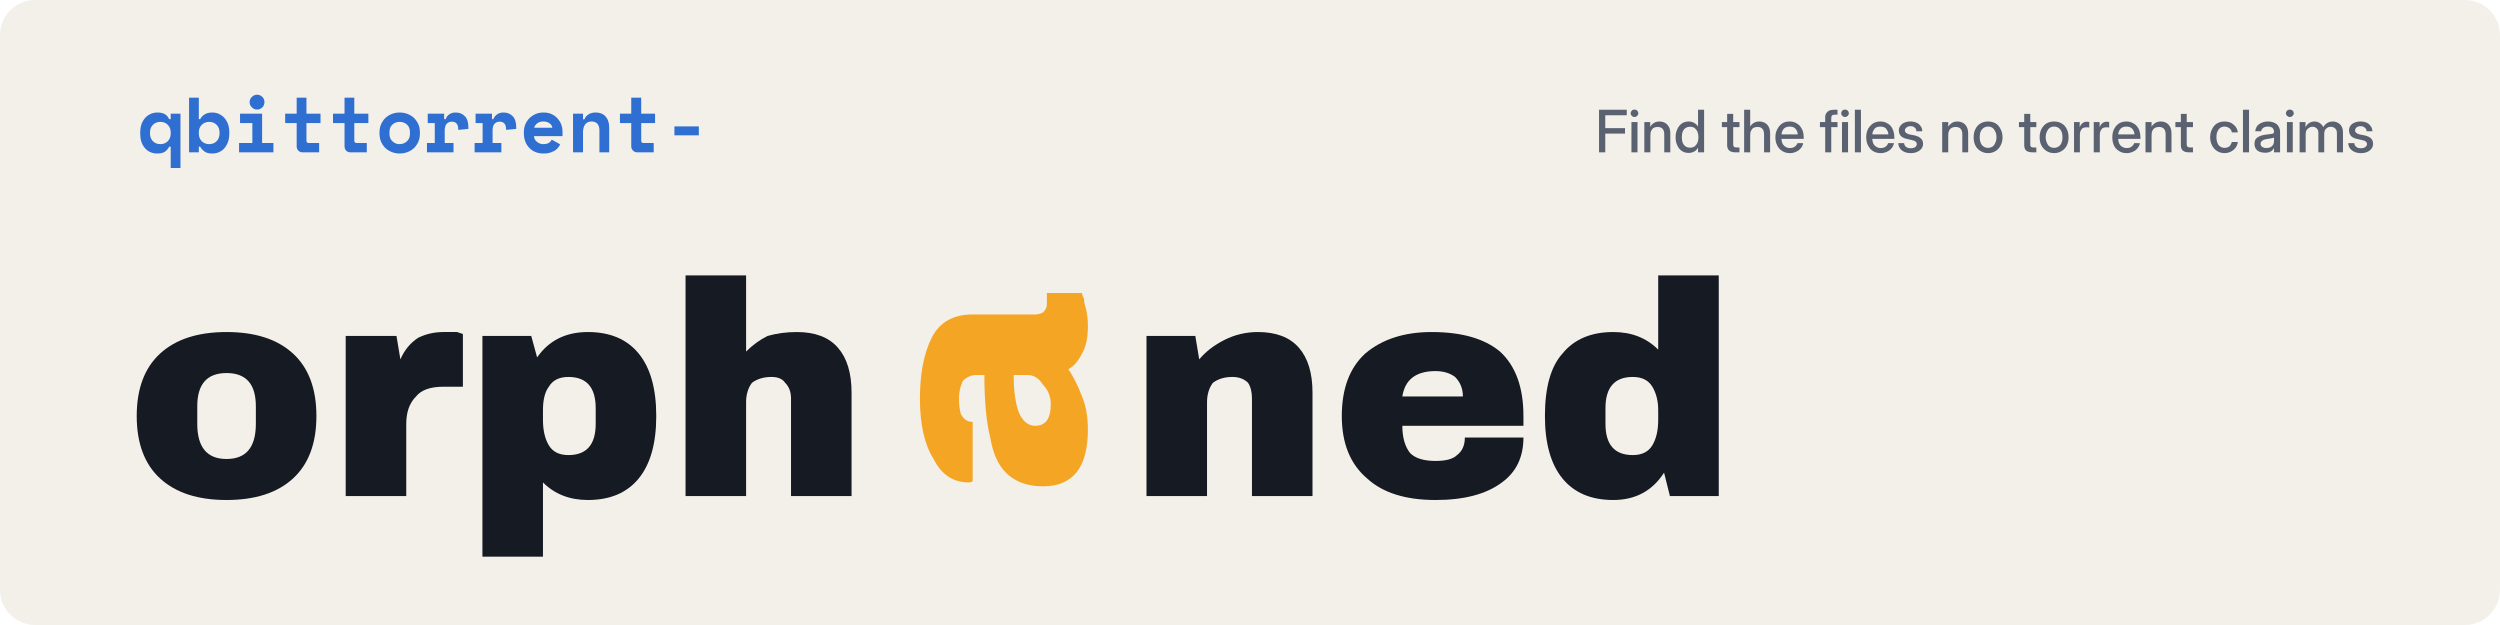
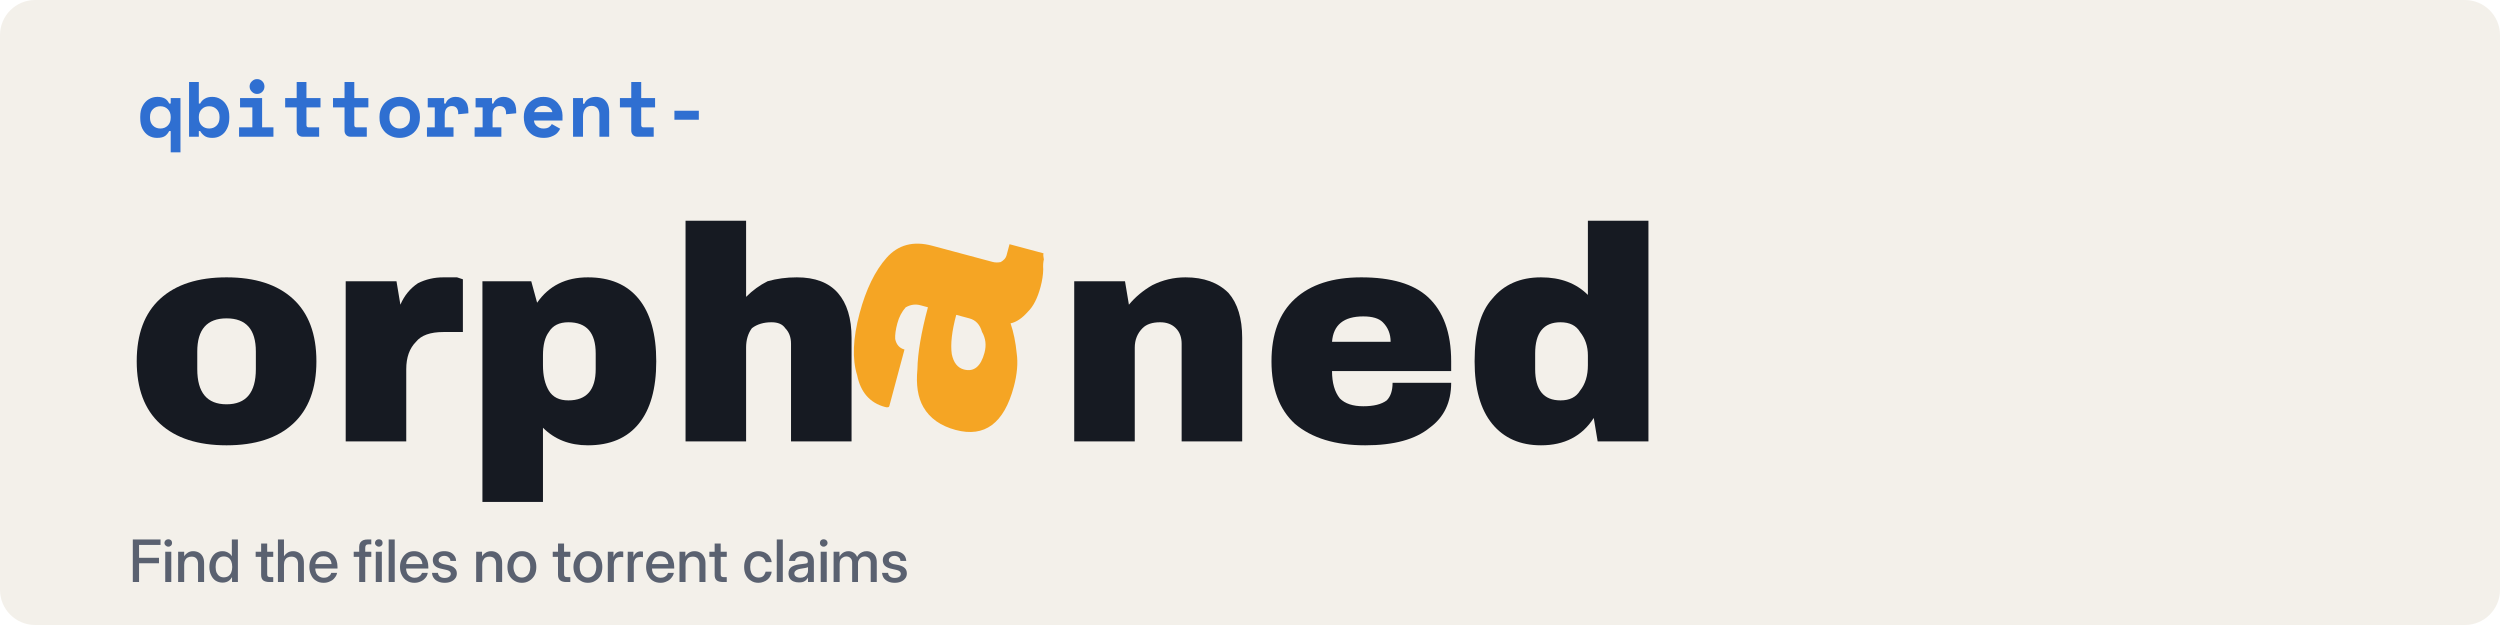
- <svg xmlns="http://www.w3.org/2000/svg" viewBox="0 0 1280 320" width="1280" height="320" role="img" aria-label="qbittorrent-orphaned: the word orphaned with a letter fallen over">
+ <svg xmlns="http://www.w3.org/2000/svg" viewBox="0 0 1280 320" width="1280" height="320" role="img" aria-label="qbittorrent-orphaned: the word orphaned with its a fallen over">
  <defs>
    <clipPath id="cl">
      <rect width="1280" height="320" rx="18" />
    </clipPath>
  </defs>
  <g clip-path="url(#cl)">
    <rect width="1280" height="320" fill="#F3F0EA" />
-     <path fill="#2F6FD1" d="M87.4,86l0-10.9l-.8,0q-.6,1.3-1.9,2.4q-1.4,1.1-4.3,1.1q-2.4,0-4.4-1.2q-1.9-1.2-3.1-3.5q-1.1-2.2-1.1-5.5l0-.7q0-3.2 1.2-5.4q1.2-2.3 3.2-3.5q2-1.2 4.4-1.2q2.4,0 3.9,.9q1.4,.9 2.1,2.5l.8,0l0-2.8l5,0l0,27.8zM82.1,73.8q2.3,0 3.8-1.5q1.5-1.5 1.5-4l0-.5q0-2.4-1.5-3.9q-1.5-1.5-3.8-1.5q-2.3,0-3.8,1.5q-1.5,1.5-1.5,3.9l0,.5q0,2.5 1.5,4q1.5,1.5 3.8,1.5zM108.7,78.6q-2.7,0-4.1-1.1q-1.4-1.1-2.1-2.4l-.7,0l0,2.9l-5,0l0-28l5,0l0,11l.7,0q.8-1.6 2.4-2.5q1.5-.9 3.8-.9q2.4,0 4.3,1.2q2,1.2 3.2,3.5q1.2,2.2 1.2,5.4l0,.7q0,3.3-1.2,5.5q-1.1,2.3-3.1,3.5q-1.9,1.2-4.4,1.2zM107.1,73.8q2.3,0 3.8-1.5q1.5-1.5 1.5-4l0-.5q0-2.4-1.5-3.9q-1.5-1.5-3.8-1.5q-2.3,0-3.8,1.5q-1.5,1.5-1.5,3.9l0,.5q0,2.5 1.5,4q1.5,1.5 3.8,1.5zM131.6,56.1q-1.5,0-2.6-1.1q-1.2-1.1-1.2-2.7q0-1.6 1.2-2.7q1.1-1.1 2.6-1.1q1.6,0 2.7,1.1q1.1,1.1 1.1,2.7q0,1.6-1.1,2.7q-1.1,1.1-2.7,1.1zM122.4,78l0-4.8l6.8,0l0-10.2l-6.3,0l0-4.8l11.3,0l0,15l5.8,0l0,4.8zM155,78q-1.4,0-2.3-.9q-.8-.9-.8-2.2l0-11.9l-5.9,0l0-4.8l5.9,0l0-8.2l5,0l0,8.2l7.2,0l0,4.8l-7.2,0l0,9q0,1.2 1.1,1.2l5.4,0l0,4.8zM179.4,78q-1.3,0-2.2-.9q-.8-.9-.8-2.2l0-11.9l-5.9,0l0-4.8l5.9,0l0-8.2l5,0l0,8.2l7.2,0l0,4.8l-7.2,0l0,9q0,1.2 1.1,1.2l5.3,0l0,4.8zM204.6,78.6q-2.7,0-5-1.2q-2.4-1.2-3.8-3.5q-1.5-2.3-1.5-5.6l0-.5q0-3.2 1.5-5.5q1.4-2.3 3.8-3.5q2.3-1.2 5-1.2q2.8,0 5.1,1.2q2.4,1.2 3.8,3.5q1.5,2.3 1.5,5.5l0,.5q0,3.3-1.5,5.6q-1.4,2.3-3.8,3.5q-2.3,1.2-5.1,1.2zM204.6,73.8q2.2,0 3.8-1.5q1.5-1.4 1.5-3.8l0-.8q0-2.5-1.5-3.9q-1.6-1.4-3.8-1.4q-2.2,0-3.7,1.4q-1.5,1.4-1.5,3.9l0,.8q0,2.4 1.5,3.8q1.5,1.5 3.7,1.5zM218.6,78l0-4.8l4,0l0-10.2l-3.6,0l0-4.8l8.4,0l0,2.8l.8,0q.5-1.6 1.9-2.5q1.3-.9 3.2-.9q2.9,0 4.7,1.9q1.8,1.8 1.8,5.6l0,.9l-5.2,.5l0-.6q0-1.6-.8-2.6q-.8-1-2.5-1q-1.7,0-2.7,1.2q-.9,1.1-.9,3.3l0,6.4l4.5,0l0,4.8zM243,78l0-4.8l4.1,0l0-10.2l-3.6,0l0-4.8l8.4,0l0,2.8l.7,0q.6-1.6 2-2.5q1.3-.9 3.2-.9q2.9,0 4.7,1.9q1.8,1.8 1.8,5.6l0,.9l-5.2,.5l0-.6q0-1.6-.8-2.6q-.9-1-2.5-1q-1.7,0-2.7,1.2q-.9,1.1-.9,3.3l0,6.4l4.5,0l0,4.8zM278.3,78.6q-3,0-5.3-1.3q-2.2-1.3-3.5-3.6q-1.3-2.4-1.3-5.7l0-.2q0-3.1 1.4-5.4q1.3-2.2 3.6-3.5q2.2-1.3 5-1.3q2.6,0 4.4,.9q1.8,.9 3,2.3q1.2,1.4 1.8,3q.6,1.7 .6,3.2l0,2.7l-14.6,0q.1,1.8 1.5,2.9q1.4,1.2 3.3,1.2q1.9,0 2.9-.7q1-.7 1.4-1.6l4.3,2.4q-.4,1-1.4,2.1q-1,1.1-2.8,1.8q-1.7,.8-4.3,.8zM273.5,65.4l9.3,0q-.2-1.4-1.5-2.3q-1.2-.9-3.1-.9q-1.9,0-3.1,.9q-1.3,1-1.6,2.3zM293.4,78l0-19.8l5.1,0l0,2.9l.7,0q.7-1.7 2.2-2.6q1.5-.9 3.6-.9q1.9,0 3.5,.8q1.5,.8 2.5,2.6q.9,1.7 .9,4.4l0,12.6l-5,0l0-11.3q0-2.1-1-3.3q-1.1-1.2-3-1.2q-2.2,0-3.3,1.5q-1.1,1.5-1.1,4l0,10.3zM326.3,78q-1.3,0-2.2-.9q-.9-.9-.9-2.2l0-11.9l-5.8,0l0-4.8l5.8,0l0-8.2l5.1,0l0,8.2l7.1,0l0,4.8l-7.1,0l0,9q0,1.2 1.1,1.2l5.3,0l0,4.8zM345.3,69.3l0-4.6l12.5,0l0,4.6z" />
-     <path fill="#161A22" d="M162,213q0,21-12,32q-12,11-34,11q-22,0-34-11q-12-11-12-32q0-21 12-32q12-11 34-11q22,0 34,11q12,11 12,32zM101,208l0,9q0,18 15,18q15,0 15-18l0-9q0-17-15-17q-15,0-15,17z" />
-     <path fill="#161A22" d="M237,171l0,27l-10,0q-10,0-14,5q-5,5-5,14l0,37l-31,0l0-82l26,0l2,12q3-7 9-11q6-3 13-3q4,0 7,0q3,1 3,1z" />
-     <path fill="#161A22" d="M336,213q0,21-9,32q-9,11-26,11q-14,0-23-9l0,38l-31,0l0-113l25,0l3,11q9-13 26-13q17,0 26,11q9,11 9,32zM278,210l0,5q0,8 3,13q3,5 10,5q14,0 14-16l0-8q0-16-14-16q-7,0-10,5q-3,4-3,12z" />
-     <path fill="#161A22" d="M408,170q14,0 21,8q7,8 7,23l0,53l-31,0l0-50q0-5-3-8q-2-3-7-3q-6,0-10,3q-3,4-3,10l0,48l-31,0l0-113l31,0l0,39q5-5 11-8q7-2 15-2z" />
-     <g transform="translate(511,202) rotate(-90) translate(-511,-210)">
-       <path fill="#F5A524" d="M552,197l0,32q0,2 1,4q2,2 4,2l6,0l0,18q-1,0-3,1q-2,0-5,1q-4,1-9,1q-9,0-14-3q-6-3-8-7q-6,4-14,7q-7,3-17,3q-29,0-29-23q0-12 7-19q6-6 18-8q12-3 32-3l0-4q0-4-3-7q-4-2-9-2q-5,0-8,1q-4,2-4,6l0,0l-30,0q-1,0-1-2q0-12 12-18q11-7 31-7q19,0 31,6q12,6 12,21zM495,229q0,8 11,8q6,0 10-4q5-3 5-8l0-7q-13,0-20,3q-6,3-6,8z" />
+     <path fill="#2F6FD1" d="M87.4,78l0-10.9l-.8,0q-.6,1.3-1.9,2.4q-1.4,1.1-4.3,1.1q-2.4,0-4.4-1.2q-1.9-1.2-3.1-3.5q-1.1-2.2-1.1-5.5l0-.7q0-3.2 1.2-5.4q1.2-2.3 3.2-3.5q2-1.2 4.4-1.2q2.4,0 3.9,.9q1.4,.9 2.1,2.5l.8,0l0-2.8l5,0l0,27.8zM82.1,65.8q2.3,0 3.8-1.5q1.5-1.5 1.5-4l0-.5q0-2.4-1.5-3.9q-1.5-1.5-3.8-1.5q-2.3,0-3.8,1.5q-1.5,1.5-1.5,3.9l0,.5q0,2.5 1.5,4q1.5,1.5 3.8,1.5zM108.7,70.6q-2.7,0-4.1-1.1q-1.4-1.1-2.1-2.4l-.7,0l0,2.9l-5,0l0-28l5,0l0,11l.7,0q.8-1.6 2.4-2.5q1.5-.9 3.8-.9q2.4,0 4.3,1.2q2,1.2 3.2,3.5q1.2,2.2 1.2,5.4l0,.7q0,3.3-1.2,5.5q-1.1,2.3-3.1,3.5q-1.9,1.2-4.4,1.2zM107.1,65.8q2.3,0 3.8-1.5q1.5-1.5 1.5-4l0-.5q0-2.4-1.5-3.9q-1.5-1.5-3.8-1.5q-2.3,0-3.8,1.5q-1.5,1.5-1.5,3.9l0,.5q0,2.5 1.5,4q1.5,1.5 3.8,1.5zM131.6,48.1q-1.5,0-2.6-1.1q-1.2-1.1-1.2-2.7q0-1.6 1.2-2.7q1.1-1.1 2.6-1.1q1.6,0 2.7,1.1q1.1,1.1 1.1,2.7q0,1.6-1.1,2.7q-1.1,1.1-2.7,1.1zM122.4,70l0-4.8l6.8,0l0-10.2l-6.3,0l0-4.8l11.3,0l0,15l5.8,0l0,4.8zM155,70q-1.4,0-2.3-.9q-.8-.9-.8-2.2l0-11.9l-5.9,0l0-4.8l5.9,0l0-8.2l5,0l0,8.2l7.2,0l0,4.8l-7.2,0l0,9q0,1.2 1.1,1.2l5.4,0l0,4.8zM179.4,70q-1.3,0-2.2-.9q-.8-.9-.8-2.2l0-11.9l-5.9,0l0-4.8l5.9,0l0-8.2l5,0l0,8.2l7.2,0l0,4.8l-7.2,0l0,9q0,1.2 1.1,1.2l5.3,0l0,4.8zM204.6,70.6q-2.7,0-5-1.2q-2.4-1.2-3.8-3.5q-1.5-2.3-1.5-5.6l0-.5q0-3.2 1.5-5.5q1.4-2.3 3.8-3.5q2.3-1.2 5-1.2q2.8,0 5.1,1.2q2.4,1.2 3.8,3.5q1.5,2.3 1.5,5.5l0,.5q0,3.3-1.5,5.6q-1.4,2.3-3.8,3.5q-2.3,1.2-5.1,1.2zM204.6,65.8q2.2,0 3.8-1.5q1.5-1.4 1.5-3.8l0-.8q0-2.5-1.5-3.9q-1.6-1.4-3.8-1.4q-2.2,0-3.7,1.4q-1.5,1.4-1.5,3.9l0,.8q0,2.4 1.5,3.8q1.5,1.5 3.7,1.5zM218.6,70l0-4.8l4,0l0-10.2l-3.6,0l0-4.8l8.4,0l0,2.8l.8,0q.5-1.6 1.9-2.5q1.3-.9 3.2-.9q2.9,0 4.7,1.9q1.8,1.8 1.8,5.6l0,.9l-5.2,.5l0-.6q0-1.6-.8-2.6q-.8-1-2.5-1q-1.7,0-2.7,1.2q-.9,1.1-.9,3.3l0,6.4l4.5,0l0,4.8zM243,70l0-4.8l4.1,0l0-10.2l-3.6,0l0-4.8l8.4,0l0,2.8l.7,0q.6-1.6 2-2.5q1.3-.9 3.2-.9q2.9,0 4.7,1.9q1.8,1.8 1.8,5.6l0,.9l-5.2,.5l0-.6q0-1.6-.8-2.6q-.9-1-2.5-1q-1.7,0-2.7,1.2q-.9,1.1-.9,3.3l0,6.4l4.5,0l0,4.8zM278.3,70.6q-3,0-5.3-1.3q-2.2-1.3-3.5-3.6q-1.3-2.4-1.3-5.7l0-.2q0-3.1 1.4-5.4q1.3-2.2 3.6-3.5q2.2-1.3 5-1.3q2.6,0 4.4,.9q1.8,.9 3,2.3q1.2,1.4 1.8,3q.6,1.7 .6,3.2l0,2.7l-14.6,0q.1,1.8 1.5,2.9q1.4,1.2 3.3,1.2q1.9,0 2.9-.7q1-.7 1.4-1.6l4.3,2.4q-.4,1-1.4,2.1q-1,1.1-2.8,1.8q-1.7,.8-4.3,.8zM273.5,57.4l9.3,0q-.2-1.4-1.5-2.3q-1.2-.9-3.1-.9q-1.9,0-3.1,.9q-1.3,1-1.6,2.3zM293.4,70l0-19.8l5.1,0l0,2.9l.7,0q.7-1.7 2.2-2.6q1.5-.9 3.6-.9q1.9,0 3.5,.8q1.5,.8 2.5,2.6q.9,1.7 .9,4.4l0,12.6l-5,0l0-11.3q0-2.1-1-3.3q-1.1-1.2-3-1.2q-2.2,0-3.3,1.5q-1.1,1.5-1.1,4l0,10.3zM326.3,70q-1.3,0-2.2-.9q-.9-.9-.9-2.2l0-11.9l-5.8,0l0-4.8l5.8,0l0-8.2l5.1,0l0,8.2l7.1,0l0,4.8l-7.1,0l0,9q0,1.2 1.1,1.2l5.3,0l0,4.8zM345.3,61.3l0-4.6l12.5,0l0,4.6z" />
+     <path fill="#161A22" d="M162,185q0,21-12,32q-12,11-34,11q-22,0-34-11q-12-11-12-32q0-21 12-32q12-11 34-11q22,0 34,11q12,11 12,32zM101,180l0,9q0,18 15,18q15,0 15-18l0-9q0-17-15-17q-15,0-15,17z" />
+     <path fill="#161A22" d="M237,143l0,27l-10,0q-10,0-14,5q-5,5-5,14l0,37l-31,0l0-82l26,0l2,12q3-7 9-11q6-3 13-3q4,0 7,0q3,1 3,1z" />
+     <path fill="#161A22" d="M336,185q0,21-9,32q-9,11-26,11q-14,0-23-9l0,38l-31,0l0-113l25,0l3,11q9-13 26-13q17,0 26,11q9,11 9,32zM278,182l0,5q0,8 3,13q3,5 10,5q14,0 14-16l0-8q0-16-14-16q-7,0-10,5q-3,4-3,12z" />
+     <path fill="#161A22" d="M408,142q14,0 21,8q7,8 7,23l0,53l-31,0l0-50q0-5-3-8q-2-3-7-3q-6,0-10,3q-3,4-3,10l0,48l-31,0l0-113l31,0l0,39q5-5 11-8q7-2 15-2z" />
+     <g transform="translate(-16.8,-17.6) rotate(-75 499.4 184.8)">
+       <path fill="#F5A524" d="M538,169l0,32q0,2 1,4q2,2 4,2l6,0l0,18q-1,0-3,1q-2,0-5,1q-4,1-9,1q-9,0-14-3q-6-3-8-7q-6,4-14,7q-7,3-17,3q-29,0-29-23q0-12 7-19q6-6 18-8q12-3 32-3l0-4q0-4-3-7q-4-2-9-2q-5,0-8,1q-4,2-4,6l0,0l-30,0q-1,0-1-2q0-12 12-18q11-7 31-7q19,0 31,6q12,6 12,21zM481,201q0,8 11,8q6,0 10-4q5-3 5-8l0-7q-13,0-20,3q-6,3-6,8z" />
    </g>
-     <path fill="#161A22" d="M672,201l0,53l-31,0l0-50q0-5-2-8q-3-3-8-3q-6,0-10,3q-3,4-3,10l0,48l-31,0l0-82l25,0l2,12q5-6 13-10q8-4 17-4q14,0 21,8q7,8 7,23z" />
-     <path fill="#161A22" d="M780,213l0,5l-62,0q0,9 4,14q4,4 13,4q8,0 11-3q4-3 4-9l30,0q0,15-11,23q-12,9-34,9q-23,0-35-11q-13-11-13-32q0-21 12-32q13-11 34-11q23,0 35,10q12,11 12,33zM718,203l31,0q0-6-4-10q-4-3-10-3q-15,0-17,13z" />
-     <path fill="#161A22" d="M855,254l-3-12q-9,14-26,14q-17,0-26-11q-9-11-9-32q0-22 9-32q9-11 26-11q14,0 23,9l0-38l31,0l0,113zM822,209l0,8q0,16 14,16q7,0 10-5q3-5 3-13l0-5q0-7-3-12q-3-5-10-5q-14,0-14,16z" />
-     <path fill="#5A6170" d="M818.7,78l0-21.8l14.2,0l0,2.8l-11,0l0,6.6l10.1,0l0,2.8l-10.1,0l0,9.6zM835.3,78l0-15.5l3.1,0l0,15.5zM836.9,59.9q-.9,0-1.4-.6q-.6-.5-.6-1.3q0-.8 .6-1.4q.5-.5 1.4-.5q.8,0 1.3,.5q.6,.6 .6,1.4q0,.8-.6,1.3q-.5,.6-1.3,.6zM845,69.1l0,8.9l-3.1,0l0-15.5l3,0l0,3.9l-.7,0q.8-2.1 2.1-3.1q1.4-1.1 3.3-1.1q1.6,0 2.9,.7q1.2,.7 2,2.1q.7,1.3 .7,3.4l0,9.6l-3.1,0l0-9.3q0-1.8-.9-2.8q-.9-.9-2.5-.9q-1,0-1.9,.4q-.8,.4-1.3,1.4q-.5,.9-.5,2.3zM864.6,78.3q-2,0-3.5-1q-1.5-1-2.3-2.8q-.9-1.8-.9-4.2q0-2.4 .9-4.2q.8-1.8 2.3-2.9q1.5-1 3.5-1q1,0 1.9,.3q.9,.3 1.6,.9q.8,.5 1.3,1.4l0,0l0-8.6l3.1,0l0,21.8l-3.1,0l0-2.4l0,0q-.5,.9-1.2,1.5q-.8,.6-1.7,.9q-.9,.3-1.9,.3zM865.3,75.6q1.3,0 2.3-.6q.9-.7 1.5-1.9q.5-1.2 .5-2.8q0-1.7-.5-2.9q-.6-1.2-1.5-1.9q-1-.6-2.3-.6q-1.3,0-2.2,.6q-1,.6-1.5,1.8q-.5,1.2-.5,3q0,1.7 .5,2.9q.5,1.2 1.5,1.8q.9,.6 2.2,.6zM890.6,62.5l0,2.6l-9,0l0-2.6zM884.3,58.3l3.1,0l0,15.6q0,.9 .4,1.2q.3,.4 1.3,.4q.3,0 .7,0q.5,0 .8,0l0,2.5q-.4,0-.9,0q-.6,0-1.1,0q-2.2,0-3.2-.9q-1.1-.9-1.1-2.8zM896.1,69.1l0,8.9l-3.1,0l0-21.8l3.1,0l0,10.2l-.8,0q.8-2.1 2.1-3.1q1.4-1.1 3.3-1.1q1.6,0 2.9,.7q1.3,.7 2,2.1q.7,1.3 .7,3.4l0,9.6l-3.1,0l0-9.3q0-1.8-.9-2.8q-.8-.9-2.5-.9q-1,0-1.9,.4q-.8,.4-1.3,1.4q-.5,.9-.5,2.3zM916.4,78.4q-2.3,0-3.9-1.1q-1.7-1-2.6-2.9q-.9-1.8-.9-4.1q0-2.4 1-4.2q.9-1.8 2.5-2.9q1.6-1 3.7-1q1.7,0 3,.6q1.3,.6 2.3,1.6q.9,1.1 1.5,2.6q.5,1.5 .5,3.3l0,.8l-13.1,0l0-2.3l11.4,0l-1.3,.7q0-1.5-.5-2.5q-.5-1.1-1.5-1.7q-.9-.5-2.2-.5q-1.3,0-2.2,.5q-1,.6-1.5,1.7q-.5,1-.5,2.5l0,1.3q0,1.5 .5,2.6q.5,1.1 1.5,1.7q1,.7 2.4,.7q1,0 1.7-.3q.8-.4 1.3-.9q.5-.6 .8-1.3l2.9,0q-.2,1.5-1.2,2.6q-1,1.2-2.4,1.8q-1.4,.7-3.2,.7zM940.8,62.5l0,2.6l-9,0l0-2.6zM934.5,78l0-18q0-1.2 .6-2.1q.5-.8 1.5-1.3q.9-.4 2.3-.4q.6,0 1.2,0q.5,0 .7,0l0,2.5q-.2,0-.6,0q-.5,0-.8,0q-.9,0-1.4,.4q-.4,.5-.4,1.4l0,17.5zM943.1,78l0-15.5l3.1,0l0,15.5zM944.7,59.9q-.9,0-1.4-.6q-.6-.5-.6-1.3q0-.8 .6-1.4q.5-.5 1.4-.5q.8,0 1.3,.5q.6,.6 .6,1.4q0,.8-.6,1.3q-.5,.6-1.3,.6zM952.8,56.2l0,21.8l-3.1,0l0-21.8zM962.9,78.4q-2.3,0-4-1.1q-1.6-1-2.5-2.9q-.9-1.8-.9-4.1q0-2.4 .9-4.2q1-1.8 2.6-2.9q1.6-1 3.7-1q1.7,0 3,.6q1.3,.6 2.3,1.6q.9,1.1 1.4,2.6q.5,1.5 .5,3.3l0,.8l-13,0l0-2.3l11.4,0l-1.4,.7q0-1.5-.5-2.5q-.5-1.1-1.4-1.7q-1-.5-2.3-.5q-1.2,0-2.2,.5q-.9,.6-1.4,1.7q-.5,1-.5,2.5l0,1.3q0,1.5 .5,2.6q.5,1.1 1.5,1.7q.9,.7 2.3,.7q1,0 1.8-.3q.8-.4 1.3-.9q.5-.6 .7-1.3l3,0q-.3,1.5-1.2,2.6q-1,1.2-2.4,1.8q-1.5,.7-3.2,.7zM978.3,78.4q-1.7,0-3.2-.6q-1.4-.6-2.2-1.7q-.9-1.1-1-2.8l3,0q.1,1.2 1,1.9q.9,.7 2.4,.7q1.5,0 2.3-.6q.8-.6 .8-1.5q0-.8-.6-1.3q-.6-.5-1.6-.7l-2.5-.6q-2.2-.4-3.4-1.5q-1.1-1.2-1.1-2.9q0-1.4 .8-2.4q.7-1 2-1.6q1.4-.6 3.1-.6q1.8,0 3.1,.6q1.4,.6 2.2,1.8q.8,1.1 .8,2.6l-3,0q0-1.1-.8-1.8q-.8-.8-2.2-.8q-1.3,0-2.1,.7q-.8,.6-.8,1.5q0,.8 .6,1.2q.6,.5 1.6,.8l2.7,.5q2.2,.5 3.3,1.6q1.1,1 1.1,2.7q0,1.5-.8,2.5q-.9,1.1-2.3,1.7q-1.4,.6-3.2,.6zM997.5,69.1l0,8.9l-3.1,0l0-15.5l3.1,0l0,3.9l-.7,0q.7-2.1 2.1-3.1q1.3-1.1 3.2-1.1q1.6,0 2.9,.7q1.3,.7 2,2.1q.7,1.3 .7,3.4l0,9.6l-3,0l0-9.3q0-1.8-.9-2.8q-.9-.9-2.5-.9q-1.1,0-1.9,.4q-.9,.4-1.4,1.4q-.5,.9-.5,2.3zM1017.9,78.4q-2.2,0-3.9-1.1q-1.7-1-2.6-2.8q-.9-1.8-.9-4.2q0-2.4 .9-4.2q.9-1.9 2.6-2.9q1.7-1 3.9-1q2.2,0 3.9,1q1.6,1 2.5,2.9q1,1.8 1,4.2q0,2.4-1,4.2q-.9,1.8-2.5,2.8q-1.7,1.1-3.9,1.1zM1017.9,75.7q1.3,0 2.3-.7q.9-.6 1.4-1.9q.6-1.2 .6-2.8q0-1.7-.6-2.9q-.5-1.2-1.4-1.9q-1-.7-2.3-.7q-1.3,0-2.3,.7q-1,.7-1.5,1.9q-.5,1.2-.5,2.9q0,1.6 .5,2.8q.5,1.3 1.5,1.9q.9,.7 2.3,.7zM1042.6,62.5l0,2.6l-8.9,0l0-2.6zM1036.4,58.3l3.1,0l0,15.6q0,.9 .3,1.2q.4,.4 1.3,.4q.4,0 .8,0q.4,0 .7,0l0,2.5q-.4,0-.9,0q-.5,0-1,0q-2.2,0-3.3-.9q-1-.9-1-2.8zM1051.7,78.4q-2.2,0-3.9-1.1q-1.6-1-2.6-2.8q-.9-1.8-.9-4.2q0-2.4 .9-4.2q1-1.9 2.6-2.9q1.7-1 3.9-1q2.2,0 3.9,1q1.7,1 2.6,2.9q.9,1.8 .9,4.2q0,2.4-.9,4.2q-.9,1.8-2.6,2.8q-1.7,1.1-3.9,1.1zM1051.7,75.7q1.3,0 2.3-.7q1-.6 1.5-1.9q.5-1.2 .5-2.8q0-1.7-.5-2.9q-.5-1.2-1.5-1.9q-1-.7-2.3-.7q-1.3,0-2.3,.7q-.9,.7-1.4,1.9q-.6,1.2-.6,2.9q0,1.6 .6,2.8q.5,1.3 1.4,1.9q1,.7 2.3,.7zM1061.9,78l0-15.5l2.9,0l0,2.5l.1,0q.4-1.2 1.3-1.9q.9-.8 2.4-.8q.4,0 .7,.1q.3,0 .4,0l0,2.9q-.1,0-.6-.1q-.4,0-1,0q-.9,0-1.6,.3q-.7,.4-1.1,1.3q-.5,.8-.5,2.1l0,9.1zM1072,78l0-15.5l3,0l0,2.5l.1,0q.4-1.2 1.3-1.9q.9-.8 2.4-.8q.3,0 .6,.1q.3,0 .5,0l0,2.9q-.2,0-.6-.1q-.5,0-1,0q-.9,0-1.6,.3q-.7,.4-1.1,1.3q-.5,.8-.5,2.1l0,9.1zM1088.8,78.4q-2.3,0-3.9-1.1q-1.7-1-2.6-2.9q-.8-1.8-.8-4.1q0-2.4 .9-4.2q.9-1.8 2.5-2.9q1.7-1 3.8-1q1.6,0 2.9,.6q1.4,.6 2.3,1.6q1,1.1 1.5,2.6q.5,1.5 .5,3.3l0,.8l-13.1,0l0-2.3l11.5,0l-1.4,.7q0-1.5-.5-2.5q-.5-1.1-1.5-1.7q-.9-.5-2.2-.5q-1.3,0-2.2,.5q-1,.6-1.5,1.7q-.5,1-.5,2.5l0,1.3q0,1.5 .5,2.6q.5,1.1 1.5,1.7q1,.7 2.4,.7q1,0 1.8-.3q.7-.4 1.2-.9q.6-.6 .8-1.3l2.9,0q-.2,1.5-1.2,2.6q-.9,1.2-2.4,1.8q-1.4,.7-3.2,.7zM1101.6,69.1l0,8.9l-3.1,0l0-15.5l3.1,0l0,3.9l-.7,0q.7-2.1 2.1-3.1q1.3-1.1 3.3-1.1q1.6,0 2.8,.7q1.3,.7 2,2.1q.7,1.3 .7,3.4l0,9.6l-3,0l0-9.3q0-1.8-.9-2.8q-.9-.9-2.5-.9q-1.1,0-1.9,.4q-.9,.4-1.4,1.4q-.5,.9-.5,2.3zM1122.8,62.5l0,2.6l-9,0l0-2.6zM1116.6,58.3l3,0l0,15.6q0,.9 .4,1.2q.4,.4 1.3,.4q.3,0 .8,0q.4,0 .7,0l0,2.5q-.4,0-.9,0q-.6,0-1.1,0q-2.1,0-3.2-.9q-1-.9-1-2.8zM1139,78.4q-2.2,0-3.9-1.1q-1.6-1-2.5-2.8q-1-1.8-1-4.2q0-2.4 1-4.2q.9-1.9 2.5-2.9q1.7-1 3.9-1q1.4,0 2.6,.4q1.1,.4 2,1.2q.9,.7 1.5,1.8q.5,1 .7,2.2l-3.1,0q-.1-.6-.4-1.2q-.3-.5-.8-.9q-.4-.4-1.1-.6q-.6-.3-1.4-.3q-1.3,0-2.3,.7q-.9,.7-1.4,1.9q-.5,1.2-.5,2.9q0,1.6 .5,2.8q.5,1.3 1.4,1.9q1,.7 2.3,.7q.8,0 1.4-.2q.6-.2 1.1-.6q.4-.4 .7-1q.3-.5 .5-1.2l3.1,0q-.2,1.2-.7,2.2q-.6,1.1-1.5,1.8q-.9,.8-2,1.2q-1.2,.5-2.6,.5zM1151.5,56.2l0,21.8l-3.1,0l0-21.8zM1159.7,78.2q-1.5,0-2.8-.5q-1.2-.5-1.9-1.5q-.7-1.1-.7-2.6q0-1.3 .5-2.2q.5-.8 1.4-1.3q.9-.5 2-.8q1.1-.3 2.2-.4q1.5-.2 2.3-.3q.9-.1 1.2-.3q.4-.3 .4-.8l0-.2q0-.7-.4-1.3q-.3-.6-1-.9q-.7-.3-1.7-.3q-1,0-1.8,.3q-.7,.3-1.2,.9q-.4,.5-.5,1.2l-3,0q.1-1.4 .9-2.6q.8-1.1 2.3-1.7q1.4-.7 3.3-.7q1.5,0 2.6,.4q1.1,.4 1.9,1q.8,.7 1.2,1.7q.5,.9 .5,2.1l0,10.6l-3.1,0l0-2.2l0,0q-.4,.6-.9,1.2q-.6,.5-1.5,.9q-.9,.3-2.2,.3zM1160.3,75.8q1.4,0 2.3-.5q.9-.5 1.3-1.3q.4-.8 .4-1.8l0-1.8q-.1,.1-.5,.2q-.4,.1-.9,.2q-.5,.1-1.1,.2q-.6,.1-1.2,.2q-.8,.1-1.6,.4q-.7,.3-1.1,.8q-.5,.4-.5,1.2q0,.7 .4,1.2q.3,.4 1,.7q.6,.3 1.5,.3zM1170.9,78l0-15.5l3,0l0,15.5zM1172.4,59.9q-.8,0-1.4-.6q-.6-.5-.6-1.3q0-.8 .6-1.4q.6-.5 1.4-.5q.8,0 1.4,.5q.6,.6 .6,1.4q0,.8-.6,1.3q-.6,.6-1.4,.6zM1177.4,78l0-15.5l3,0l0,3.3l-.3,0q.5-1.2 1.2-2q.8-.8 1.7-1.2q1-.4 2-.4q1.8,0 3.1,1.1q1.3,1 1.6,2.5l-.5,0q.3-1 1.1-1.8q.7-.8 1.7-1.3q1.1-.5 2.4-.5q1.4,0 2.6,.7q1.2,.6 1.9,1.8q.7,1.3 .7,3.1l0,10.2l-3.1,0l0-9.9q0-1.7-1-2.4q-.9-.8-2.1-.8q-1.1,0-1.8,.5q-.8,.4-1.2,1.2q-.4,.7-.4,1.7l0,9.7l-3,0l0-10.1q0-1.4-.9-2.2q-.8-.8-2.2-.8q-.9,0-1.6,.5q-.8,.4-1.3,1.2q-.5,.8-.5,2.1l0,9.3zM1208.8,78.4q-1.8,0-3.2-.6q-1.4-.6-2.3-1.7q-.9-1.1-1-2.8l3.1,0q.1,1.2 1,1.9q.8,.7 2.3,.7q1.5,0 2.3-.6q.9-.6 .9-1.5q0-.8-.6-1.3q-.6-.5-1.6-.7l-2.6-.6q-2.2-.4-3.3-1.5q-1.1-1.2-1.1-2.9q0-1.4 .7-2.4q.7-1 2.1-1.6q1.3-.6 3.1-.6q1.7,0 3.1,.6q1.3,.6 2.1,1.8q.8,1.1 .9,2.6l-3,0q0-1.1-.9-1.8q-.8-.8-2.2-.8q-1.3,0-2.1,.7q-.7,.6-.7,1.5q0,.8 .6,1.2q.5,.5 1.6,.8l2.6,.5q2.3,.5 3.4,1.6q1,1 1,2.7q0,1.5-.8,2.5q-.8,1.1-2.2,1.7q-1.4,.6-3.2,.6z" />
+     <path fill="#161A22" d="M636,173l0,53l-31,0l0-50q0-5-3-8q-3-3-8-3q-6,0-9,3q-4,4-4,10l0,48l-31,0l0-82l26,0l2,12q5-6 12-10q8-4 17-4q14,0 22,8q7,8 7,23z" />
+     <path fill="#161A22" d="M743,185l0,5l-61,0q0,9 4,14q4,4 12,4q8,0 12-3q3-3 3-9l30,0q0,15-11,23q-11,9-33,9q-23,0-36-11q-12-11-12-32q0-21 12-32q12-11 34-11q23,0 34,10q12,11 12,33zM682,175l30,0q0-6-4-10q-3-3-10-3q-15,0-16,13z" />
+     <path fill="#161A22" d="M818,226l-2-12q-9,14-27,14q-16,0-25-11q-9-11-9-32q0-22 9-32q9-11 25-11q15,0 24,9l0-38l31,0l0,113zM786,181l0,8q0,16 13,16q7,0 10-5q4-5 4-13l0-5q0-7-4-12q-3-5-10-5q-13,0-13,16z" />
+     <path fill="#5A6170" d="M68,298l0-21.8l14.2,0l0,2.8l-11,0l0,6.6l10.2,0l0,2.8l-10.2,0l0,9.6zM84.6,298l0-15.5l3.1,0l0,15.5zM86.2,279.9q-.8,0-1.4-.6q-.6-.5-.6-1.3q0-.8 .6-1.4q.6-.5 1.4-.5q.8,0 1.4,.5q.5,.6 .5,1.4q0,.8-.5,1.3q-.6,.6-1.4,.6zM94.3,289.1l0,8.9l-3.1,0l0-15.5l3.1,0l0,3.9l-.8,0q.8-2.1 2.2-3.1q1.3-1.1 3.2-1.1q1.6,0 2.9,.7q1.3,.7 2,2.1q.7,1.3 .7,3.4l0,9.6l-3.1,0l0-9.3q0-1.8-.9-2.8q-.8-.9-2.4-.9q-1.1,0-1.9,.4q-.9,.4-1.4,1.4q-.5,.9-.5,2.3zM114,298.3q-2,0-3.6-1q-1.5-1-2.3-2.8q-.9-1.8-.9-4.2q0-2.4 .9-4.2q.8-1.8 2.3-2.9q1.6-1 3.5-1q1.1,0 1.9,.3q.9,.3 1.7,.9q.7,.5 1.2,1.4l0,0l0-8.6l3.1,0l0,21.8l-3,0l0-2.4l-.1,0q-.5,.9-1.2,1.5q-.7,.6-1.6,.9q-.9,.3-1.9,.3zM114.6,295.6q1.3,0 2.3-.6q1-.7 1.5-1.9q.5-1.2 .5-2.8q0-1.7-.5-2.9q-.5-1.2-1.5-1.9q-1-.6-2.3-.6q-1.3,0-2.2,.6q-.9,.6-1.5,1.8q-.5,1.2-.5,3q0,1.7 .5,2.9q.6,1.2 1.5,1.8q.9,.6 2.2,.6zM139.9,282.5l0,2.6l-9,0l0-2.6zM133.7,278.3l3.1,0l0,15.6q0,.9 .3,1.2q.4,.4 1.3,.4q.3,0 .8,0q.4,0 .7,0l0,2.5q-.4,0-.9,0q-.5,0-1,0q-2.2,0-3.3-.9q-1-.9-1-2.8zM145.4,289.1l0,8.9l-3.1,0l0-21.8l3.1,0l0,10.2l-.7,0q.7-2.1 2.1-3.1q1.3-1.1 3.3-1.1q1.5,0 2.8,.7q1.3,.7 2,2.1q.7,1.3 .7,3.4l0,9.6l-3,0l0-9.3q0-1.8-.9-2.8q-.9-.9-2.5-.9q-1.1,0-1.9,.4q-.9,.4-1.4,1.4q-.5,.9-.5,2.3zM165.7,298.4q-2.3,0-3.9-1.1q-1.7-1-2.5-2.9q-.9-1.8-.9-4.1q0-2.4 .9-4.2q.9-1.8 2.5-2.9q1.7-1 3.8-1q1.6,0 2.9,.6q1.4,.6 2.3,1.6q1,1.1 1.5,2.6q.5,1.5 .5,3.3l0,.8l-13,0l0-2.3l11.4,0l-1.4,.7q0-1.5-.5-2.5q-.5-1.1-1.5-1.7q-.9-.5-2.2-.5q-1.3,0-2.2,.5q-.9,.6-1.5,1.7q-.5,1-.5,2.5l0,1.3q0,1.5 .5,2.6q.5,1.1 1.5,1.7q1,.7 2.4,.7q1,0 1.8-.3q.7-.4 1.3-.9q.5-.6 .7-1.3l3,0q-.3,1.5-1.3,2.6q-.9,1.2-2.4,1.8q-1.4,.7-3.2,.7zM190.1,282.5l0,2.6l-9,0l0-2.6zM183.9,298l0-18q0-1.2 .5-2.1q.5-.8 1.5-1.3q1-.4 2.4-.4q.6,0 1.1,0q.5,0 .7,0l0,2.5q-.1,0-.6,0q-.5,0-.8,0q-.9,0-1.3,.4q-.4,.5-.4,1.4l0,17.5zM192.4,298l0-15.5l3.1,0l0,15.5zM194,279.9q-.8,0-1.4-.6q-.6-.5-.6-1.3q0-.8 .6-1.4q.6-.5 1.4-.5q.8,0 1.4,.5q.5,.6 .5,1.4q0,.8-.5,1.3q-.6,.6-1.4,.6zM202.1,276.2l0,21.8l-3.1,0l0-21.8zM212.2,298.4q-2.3,0-3.9-1.1q-1.7-1-2.6-2.9q-.9-1.8-.9-4.1q0-2.4 1-4.2q.9-1.8 2.5-2.9q1.6-1 3.7-1q1.7,0 3,.6q1.3,.6 2.3,1.6q.9,1.1 1.5,2.6q.5,1.5 .5,3.3l0,.8l-13.1,0l0-2.3l11.4,0l-1.3,.7q0-1.5-.5-2.5q-.5-1.1-1.5-1.7q-.9-.5-2.2-.5q-1.3,0-2.2,.5q-1,.6-1.5,1.7q-.5,1-.5,2.5l0,1.3q0,1.5 .5,2.6q.5,1.1 1.5,1.7q1,.7 2.3,.7q1.1,0 1.8-.3q.8-.4 1.3-.9q.5-.6 .8-1.3l2.9,0q-.2,1.5-1.2,2.6q-1,1.2-2.4,1.8q-1.5,.7-3.2,.7zM227.7,298.4q-1.8,0-3.2-.6q-1.5-.6-2.3-1.7q-.9-1.1-1-2.8l3,0q.2,1.2 1,1.9q.9,.7 2.4,.7q1.5,0 2.3-.6q.9-.6 .9-1.5q0-.8-.6-1.3q-.6-.5-1.6-.7l-2.6-.6q-2.2-.4-3.3-1.5q-1.1-1.2-1.1-2.9q0-1.4 .7-2.4q.7-1 2.1-1.6q1.3-.6 3.1-.6q1.7,0 3.1,.6q1.3,.6 2.1,1.8q.8,1.1 .8,2.6l-2.9,0q0-1.1-.9-1.8q-.8-.8-2.2-.8q-1.3,0-2.1,.7q-.8,.6-.8,1.5q0,.8 .6,1.2q.6,.5 1.7,.8l2.6,.5q2.3,.5 3.3,1.6q1.1,1 1.1,2.7q0,1.5-.8,2.5q-.8,1.1-2.2,1.7q-1.4,.6-3.2,.6zM246.9,289.1l0,8.9l-3.1,0l0-15.5l3,0l0,3.9l-.7,0q.7-2.1 2.1-3.1q1.4-1.1 3.3-1.1q1.6,0 2.8,.7q1.3,.7 2,2.1q.8,1.3 .8,3.4l0,9.6l-3.1,0l0-9.3q0-1.8-.9-2.8q-.9-.9-2.5-.9q-1.1,0-1.9,.4q-.8,.4-1.3,1.4q-.5,.9-.5,2.3zM267.2,298.4q-2.2,0-3.9-1.1q-1.6-1-2.6-2.8q-.9-1.8-.9-4.2q0-2.4 .9-4.2q1-1.9 2.6-2.9q1.7-1 3.9-1q2.2,0 3.9,1q1.6,1 2.6,2.9q.9,1.8 .9,4.2q0,2.4-.9,4.2q-1,1.8-2.6,2.8q-1.7,1.1-3.9,1.1zM267.2,295.7q1.3,0 2.3-.7q.9-.6 1.5-1.9q.5-1.2 .5-2.8q0-1.7-.5-2.9q-.6-1.2-1.5-1.9q-1-.7-2.3-.7q-1.3,0-2.3,.7q-.9,.7-1.4,1.9q-.6,1.2-.6,2.9q0,1.6 .6,2.8q.5,1.3 1.4,1.9q1,.7 2.3,.7zM292,282.5l0,2.6l-9,0l0-2.6zM285.7,278.3l3.1,0l0,15.6q0,.9 .4,1.2q.3,.4 1.2,.4q.4,0 .8,0q.4,0 .8,0l0,2.5q-.4,0-1,0q-.5,0-1,0q-2.2,0-3.2-.9q-1.1-.9-1.1-2.8zM301,298.4q-2.2,0-3.8-1.1q-1.7-1-2.6-2.8q-1-1.8-1-4.2q0-2.4 1-4.2q.9-1.9 2.6-2.9q1.6-1 3.8-1q2.3,0 3.9,1q1.7,1 2.6,2.9q.9,1.8 .9,4.2q0,2.4-.9,4.2q-.9,1.8-2.6,2.8q-1.6,1.1-3.9,1.1zM301,295.7q1.4,0 2.3-.7q1-.6 1.5-1.9q.5-1.2 .5-2.8q0-1.7-.5-2.9q-.5-1.2-1.5-1.9q-.9-.7-2.3-.7q-1.3,0-2.2,.7q-1,.7-1.5,1.9q-.5,1.2-.5,2.9q0,1.6 .5,2.8q.5,1.3 1.5,1.9q.9,.7 2.2,.7zM311.2,298l0-15.5l2.9,0l0,2.5l.1,0q.4-1.2 1.3-1.9q1-.8 2.4-.8q.4,0 .7,.1q.3,0 .5,0l0,2.9q-.2,0-.7-.1q-.4,0-1,0q-.8,0-1.5,.3q-.8,.4-1.2,1.3q-.4,.8-.4,2.1l0,9.1zM321.4,298l0-15.5l2.9,0l0,2.5l.1,0q.4-1.2 1.3-1.9q.9-.8 2.4-.8q.4,0 .7,.1q.3,0 .4,0l0,2.9q-.1,0-.6-.1q-.4,0-1,0q-.8,0-1.6,.3q-.7,.4-1.1,1.3q-.4,.8-.4,2.1l0,9.1zM338.2,298.4q-2.3,0-4-1.1q-1.6-1-2.5-2.9q-.9-1.8-.9-4.1q0-2.4 .9-4.2q.9-1.8 2.6-2.9q1.6-1 3.7-1q1.6,0 3,.6q1.3,.6 2.2,1.6q1,1.1 1.5,2.6q.5,1.5 .5,3.3l0,.8l-13,0l0-2.3l11.4,0l-1.4,.7q0-1.5-.5-2.5q-.5-1.1-1.4-1.7q-1-.5-2.3-.5q-1.3,0-2.2,.5q-.9,.6-1.4,1.7q-.6,1-.6,2.5l0,1.3q0,1.5 .5,2.6q.6,1.1 1.5,1.7q1,.7 2.4,.7q1,0 1.8-.3q.8-.4 1.3-.9q.5-.6 .7-1.3l3,0q-.3,1.5-1.3,2.6q-.9,1.2-2.4,1.8q-1.4,.7-3.1,.7zM351,289.1l0,8.9l-3.1,0l0-15.5l3,0l0,3.9l-.7,0q.8-2.1 2.1-3.1q1.4-1.1 3.3-1.1q1.6,0 2.8,.7q1.3,.7 2,2.1q.8,1.3 .8,3.4l0,9.6l-3.1,0l0-9.3q0-1.8-.9-2.8q-.9-.9-2.5-.9q-1,0-1.9,.4q-.8,.4-1.3,1.4q-.5,.9-.5,2.3zM372.1,282.5l0,2.6l-8.9,0l0-2.6zM365.9,278.3l3.1,0l0,15.6q0,.9 .3,1.2q.4,.4 1.3,.4q.4,0 .8,0q.4,0 .7,0l0,2.5q-.4,0-.9,0q-.5,0-1,0q-2.2,0-3.3-.9q-1-.9-1-2.8zM388.3,298.4q-2.2,0-3.8-1.1q-1.7-1-2.6-2.8q-.9-1.8-.9-4.2q0-2.4 .9-4.2q.9-1.9 2.6-2.9q1.6-1 3.8-1q1.4,0 2.6,.4q1.2,.4 2.1,1.2q.9,.7 1.4,1.8q.6,1 .7,2.2l-3.1,0q-.1-.6-.4-1.2q-.3-.5-.7-.9q-.5-.4-1.1-.6q-.7-.3-1.4-.3q-1.4,0-2.3,.7q-1,.7-1.5,1.9q-.5,1.2-.5,2.9q0,1.6 .5,2.8q.5,1.3 1.5,1.9q.9,.7 2.3,.7q.7,0 1.4-.2q.6-.2 1-.6q.5-.4 .7-1q.3-.5 .5-1.2l3.1,0q-.1,1.2-.7,2.2q-.5,1.1-1.4,1.8q-.9,.8-2.1,1.2q-1.2,.5-2.6,.5zM400.8,276.2l0,21.8l-3.1,0l0-21.8zM409,298.2q-1.5,0-2.7-.5q-1.2-.5-1.9-1.5q-.7-1.1-.7-2.6q0-1.3 .5-2.2q.5-.8 1.3-1.3q.9-.5 2-.8q1.1-.3 2.3-.4q1.4-.2 2.3-.3q.8-.1 1.2-.3q.3-.3 .3-.8l0-.2q0-.7-.3-1.3q-.4-.6-1.1-.9q-.7-.3-1.7-.3q-1,0-1.7,.3q-.8,.3-1.2,.9q-.5,.5-.5,1.2l-3.1,0q.1-1.4 .9-2.6q.9-1.1 2.3-1.7q1.4-.7 3.4-.7q1.4,0 2.5,.4q1.2,.4 2,1q.8,.7 1.2,1.7q.4,.9 .4,2.1l0,10.6l-3,0l0-2.2l-.1,0q-.3,.6-.9,1.2q-.5,.5-1.4,.9q-.9,.3-2.3,.3zM409.7,295.8q1.3,0 2.2-.5q.9-.5 1.3-1.3q.5-.8 .5-1.8l0-1.8q-.2,.1-.6,.2q-.3,.1-.8,.2q-.6,.1-1.2,.2q-.6,.1-1.2,.2q-.8,.1-1.5,.4q-.8,.3-1.2,.8q-.5,.4-.5,1.2q0,.7 .4,1.2q.3,.4 1,.7q.7,.3 1.6,.3zM420.2,298l0-15.5l3.1,0l0,15.5zM421.7,279.9q-.8,0-1.4-.6q-.5-.5-.5-1.3q0-.8 .5-1.4q.6-.5 1.4-.5q.8,0 1.4,.5q.6,.6 .6,1.4q0,.8-.6,1.3q-.6,.6-1.4,.6zM426.8,298l0-15.5l3,0l0,3.3l-.3,0q.4-1.2 1.2-2q.7-.8 1.7-1.2q.9-.4 2-.4q1.8,0 3.1,1.1q1.2,1 1.5,2.5l-.4,0q.3-1 1-1.8q.7-.8 1.8-1.3q1-.5 2.3-.5q1.5,0 2.6,.7q1.2,.6 1.9,1.8q.7,1.3 .7,3.1l0,10.2l-3.1,0l0-9.9q0-1.7-.9-2.4q-1-.8-2.2-.8q-1,0-1.8,.5q-.7,.4-1.1,1.2q-.5,.7-.5,1.7l0,9.7l-3,0l0-10.1q0-1.4-.9-2.2q-.8-.8-2.1-.8q-.9,0-1.7,.5q-.8,.4-1.3,1.2q-.4,.8-.4,2.1l0,9.3zM458.1,298.4q-1.8,0-3.2-.6q-1.4-.6-2.3-1.7q-.8-1.1-1-2.8l3.1,0q.1,1.2 1,1.9q.8,.7 2.4,.7q1.4,0 2.3-.6q.8-.6 .8-1.5q0-.8-.6-1.3q-.6-.5-1.6-.7l-2.6-.6q-2.1-.4-3.3-1.5q-1.1-1.2-1.1-2.9q0-1.4 .7-2.4q.8-1 2.1-1.6q1.3-.6 3.1-.6q1.8,0 3.1,.6q1.4,.6 2.2,1.8q.7,1.1 .8,2.6l-3,0q0-1.1-.8-1.8q-.9-.8-2.2-.8q-1.4,0-2.1,.7q-.8,.6-.8,1.5q0,.8 .6,1.2q.6,.5 1.6,.8l2.7,.5q2.2,.5 3.3,1.6q1,1 1,2.7q0,1.5-.8,2.5q-.8,1.1-2.2,1.7q-1.4,.6-3.2,.6z" />
  </g>
</svg>
